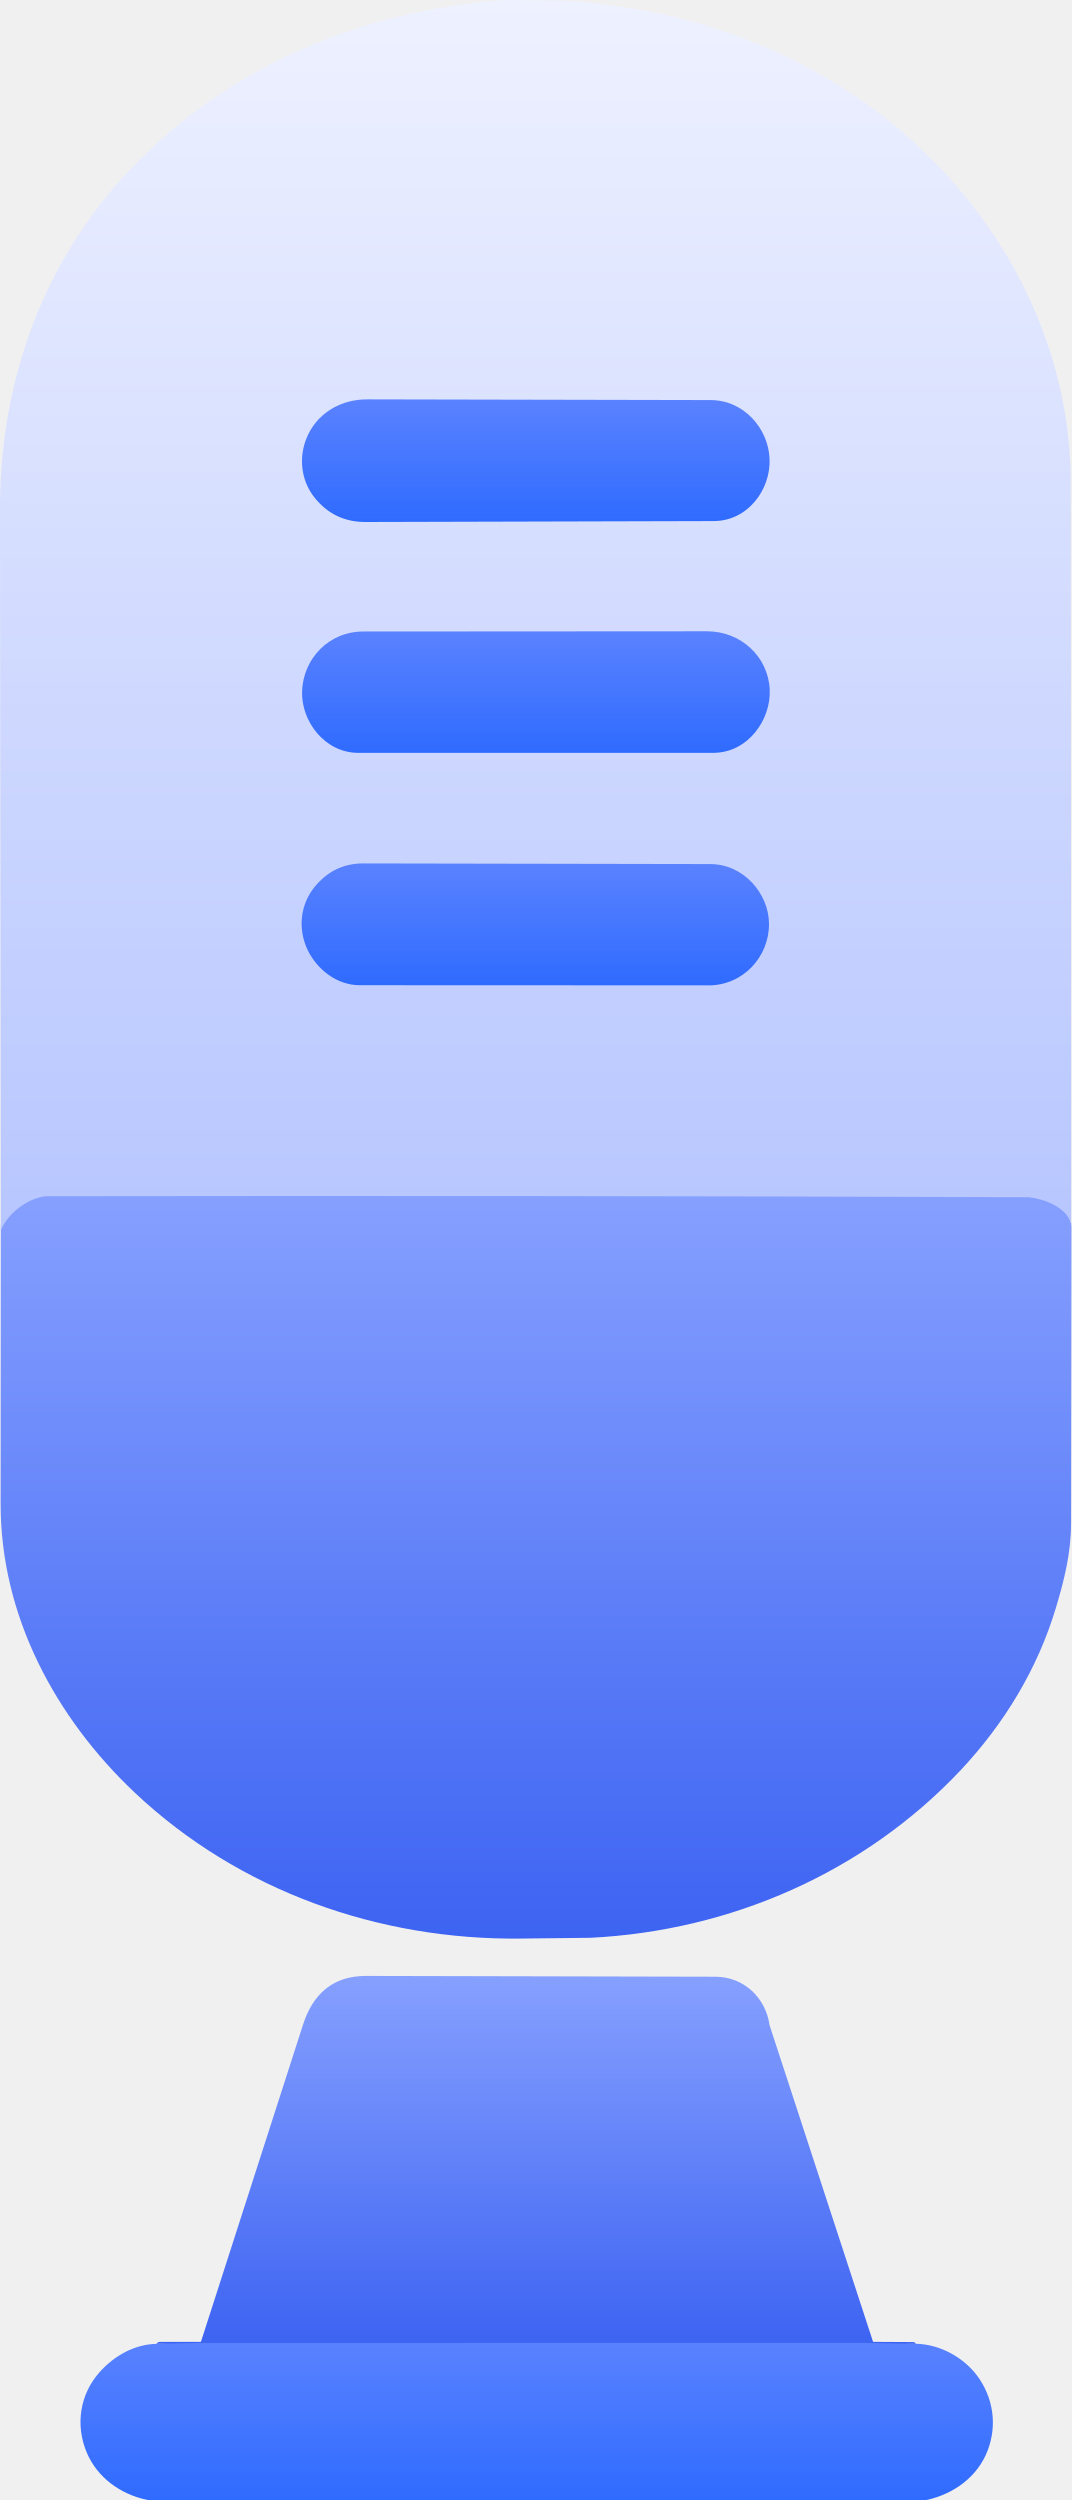
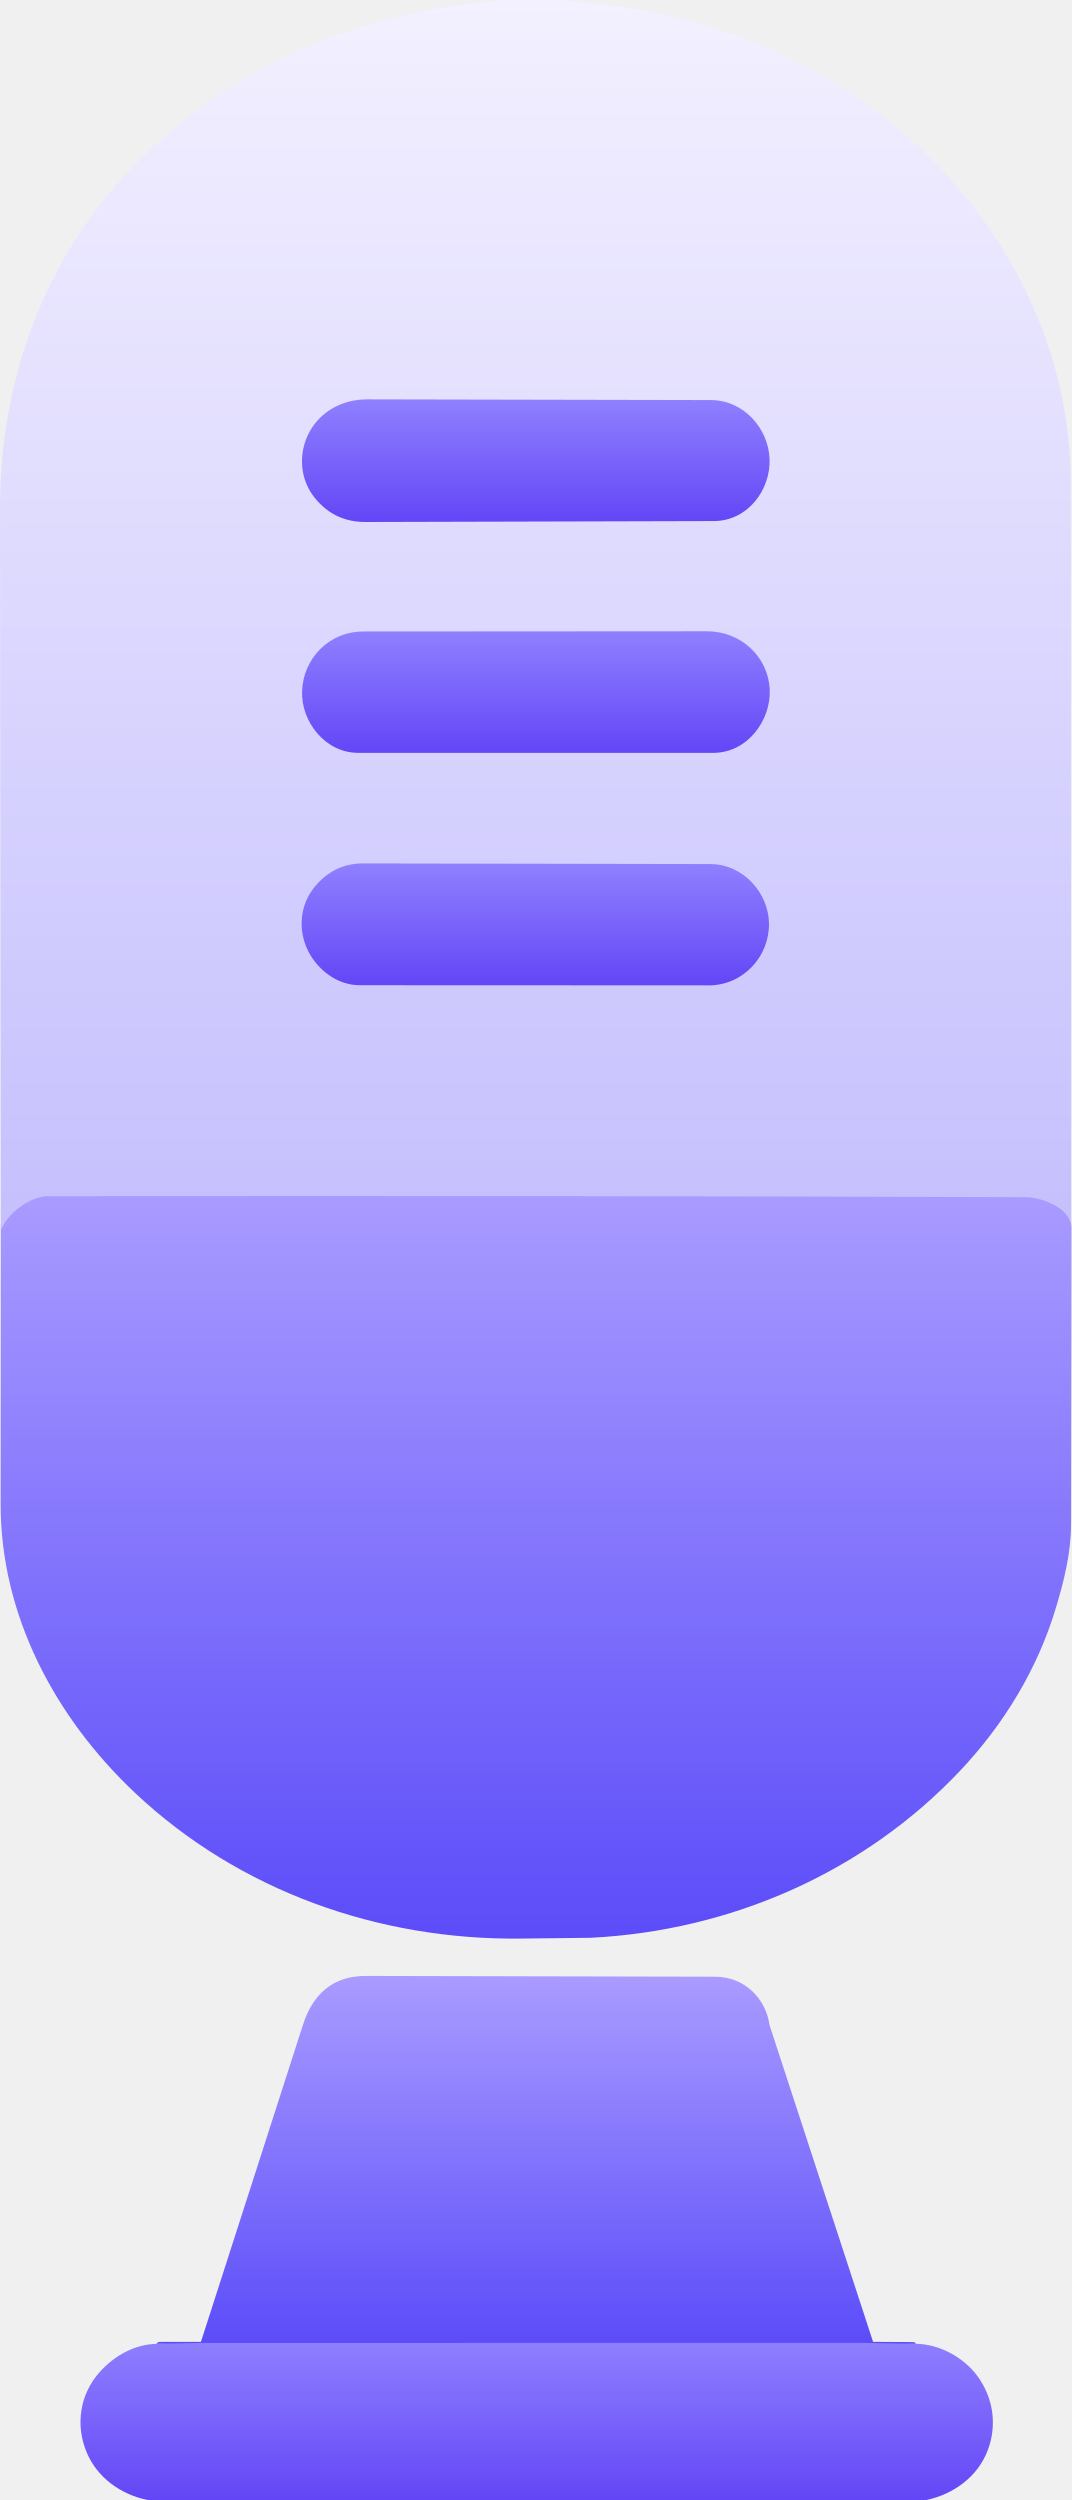
<svg xmlns="http://www.w3.org/2000/svg" preserveAspectRatio="none" overflow="visible" style="display: block;" width="15" height="35" viewBox="0 0 15 35" fill="none">
  <g id="ã´áá£ 1" clip-path="url(#clip0_0_31)">
    <path id="Vector" d="M12.822 32.813C13.163 32.818 13.492 33.009 13.678 33.257C13.91 33.568 13.96 33.953 13.83 34.3C13.688 34.679 13.347 34.918 12.972 35H2.067C1.681 34.922 1.36 34.679 1.216 34.339C1.05 33.951 1.12 33.519 1.391 33.214C1.6 32.978 1.887 32.82 2.191 32.814C2.392 32.796 2.596 32.789 2.801 32.794L2.853 32.751C5.97 32.749 9.084 32.749 12.194 32.751L12.221 32.791C12.423 32.791 12.623 32.797 12.822 32.812V32.813Z" fill="url(#paint0_linear_0_31)" />
    <path id="Vector_2" d="M14.995 21.324C14.995 21.735 14.902 22.111 14.783 22.508C14.528 23.361 14.059 24.134 13.445 24.787C12.098 26.215 10.231 27.031 8.268 27.129L7.298 27.14C5.297 27.165 3.345 26.47 1.891 25.101C0.772 24.046 0.008 22.616 0.009 21.059L0.012 17.146C0.112 16.872 0.339 16.719 0.634 16.697L13.422 16.699L14.434 16.711C14.686 16.715 15 16.962 15 17.173L14.995 21.325V21.324Z" fill="url(#paint1_linear_0_31)" />
    <path id="Vector_3" d="M12.822 32.813L12.044 32.8L2.792 32.801L2.19 32.813C2.201 32.796 2.219 32.786 2.243 32.786H2.813L4.243 28.343C4.379 27.921 4.657 27.661 5.126 27.663L10.016 27.674C10.418 27.675 10.722 27.974 10.774 28.353L12.223 32.786L12.789 32.789C12.804 32.789 12.818 32.804 12.822 32.814V32.813Z" fill="url(#paint2_linear_0_31)" />
    <g id="Group">
      <path id="Vector_4" d="M14.997 17.139C14.94 16.909 14.634 16.788 14.409 16.761C9.84 16.745 5.249 16.74 0.636 16.747C0.381 16.781 0.12 16.977 0.012 17.221V17.146L8.82636e-06 7.125C-0.003 5.349 0.599 3.656 1.834 2.361C3.223 0.905 5.097 0.138 7.084 0L7.927 0.011C8.78 0.071 9.617 0.231 10.43 0.545C11.447 0.937 12.363 1.522 13.117 2.303C14.28 3.508 14.99 5.087 14.991 6.767L14.993 10.38L14.996 17.092" fill="url(#paint3_linear_0_31)" />
      <path id="Vector_5" d="M9.986 10.54H5.019C4.548 10.542 4.216 10.097 4.229 9.681C4.244 9.219 4.605 8.841 5.086 8.841L9.899 8.838C10.373 8.838 10.755 9.194 10.776 9.654C10.796 10.073 10.473 10.54 9.985 10.54H9.986Z" fill="url(#paint4_linear_0_31)" />
      <path id="Vector_6" d="M9.991 7.295L5.116 7.308C4.823 7.308 4.591 7.196 4.41 6.974C4.198 6.716 4.169 6.349 4.333 6.046C4.487 5.764 4.786 5.591 5.14 5.591L9.95 5.601C10.414 5.602 10.758 5.999 10.774 6.426C10.791 6.854 10.47 7.295 9.991 7.295V7.295Z" fill="url(#paint5_linear_0_31)" />
      <path id="Vector_7" d="M9.915 13.795L5.037 13.793C4.709 13.793 4.44 13.565 4.314 13.314C4.163 13.009 4.202 12.66 4.41 12.41C4.586 12.198 4.809 12.087 5.089 12.088L9.944 12.097C10.409 12.097 10.765 12.51 10.766 12.936C10.767 13.392 10.408 13.796 9.914 13.796L9.915 13.795Z" fill="url(#paint6_linear_0_31)" />
    </g>
  </g>
  <defs>
    <linearGradient id="paint0_linear_0_31" x1="7.514" y1="32.75" x2="7.514" y2="35" gradientUnits="userSpaceOnUse">
-       <stop stop-color="#5A82FF" />
-       <stop offset="1" stop-color="#2F6BFF" />
+       <stop stop-color="#8F80FF" />
+       <stop offset="1" stop-color="#6346F6" />
    </linearGradient>
    <linearGradient id="paint1_linear_0_31" x1="7.504" y1="16.697" x2="7.504" y2="27.141" gradientUnits="userSpaceOnUse">
-       <stop stop-color="#86A0FF" />
-       <stop offset="1" stop-color="#3D63F2" />
+       <stop stop-color="#A99BFF" />
+       <stop offset="1" stop-color="#5B4CF9" />
    </linearGradient>
    <linearGradient id="paint2_linear_0_31" x1="7.506" y1="27.663" x2="7.506" y2="32.814" gradientUnits="userSpaceOnUse">
-       <stop stop-color="#86A0FF" />
-       <stop offset="1" stop-color="#3D63F2" />
+       <stop stop-color="#A99BFF" />
+       <stop offset="1" stop-color="#5B4CF9" />
    </linearGradient>
    <linearGradient id="paint3_linear_0_31" x1="7.499" y1="0" x2="7.499" y2="17.221" gradientUnits="userSpaceOnUse">
-       <stop stop-color="#EEF1FF" />
-       <stop offset="1" stop-color="#B7C6FF" />
+       <stop stop-color="#F3F0FF" />
+       <stop offset="1" stop-color="#C5C0FD" />
    </linearGradient>
    <linearGradient id="paint4_linear_0_31" x1="7.503" y1="8.838" x2="7.503" y2="10.54" gradientUnits="userSpaceOnUse">
-       <stop stop-color="#5A82FF" />
-       <stop offset="1" stop-color="#2F6BFF" />
+       <stop stop-color="#8F80FF" />
+       <stop offset="1" stop-color="#6346F6" />
    </linearGradient>
    <linearGradient id="paint5_linear_0_31" x1="7.501" y1="5.591" x2="7.501" y2="7.308" gradientUnits="userSpaceOnUse">
-       <stop stop-color="#5A82FF" />
-       <stop offset="1" stop-color="#2F6BFF" />
+       <stop stop-color="#8F80FF" />
+       <stop offset="1" stop-color="#6346F6" />
    </linearGradient>
    <linearGradient id="paint6_linear_0_31" x1="7.494" y1="12.088" x2="7.494" y2="13.796" gradientUnits="userSpaceOnUse">
-       <stop stop-color="#5A82FF" />
-       <stop offset="1" stop-color="#2F6BFF" />
+       <stop stop-color="#8F80FF" />
+       <stop offset="1" stop-color="#6346F6" />
    </linearGradient>
    <clipPath id="clip0_0_31">
      <rect width="15" height="35" fill="white" />
    </clipPath>
  </defs>
</svg>
